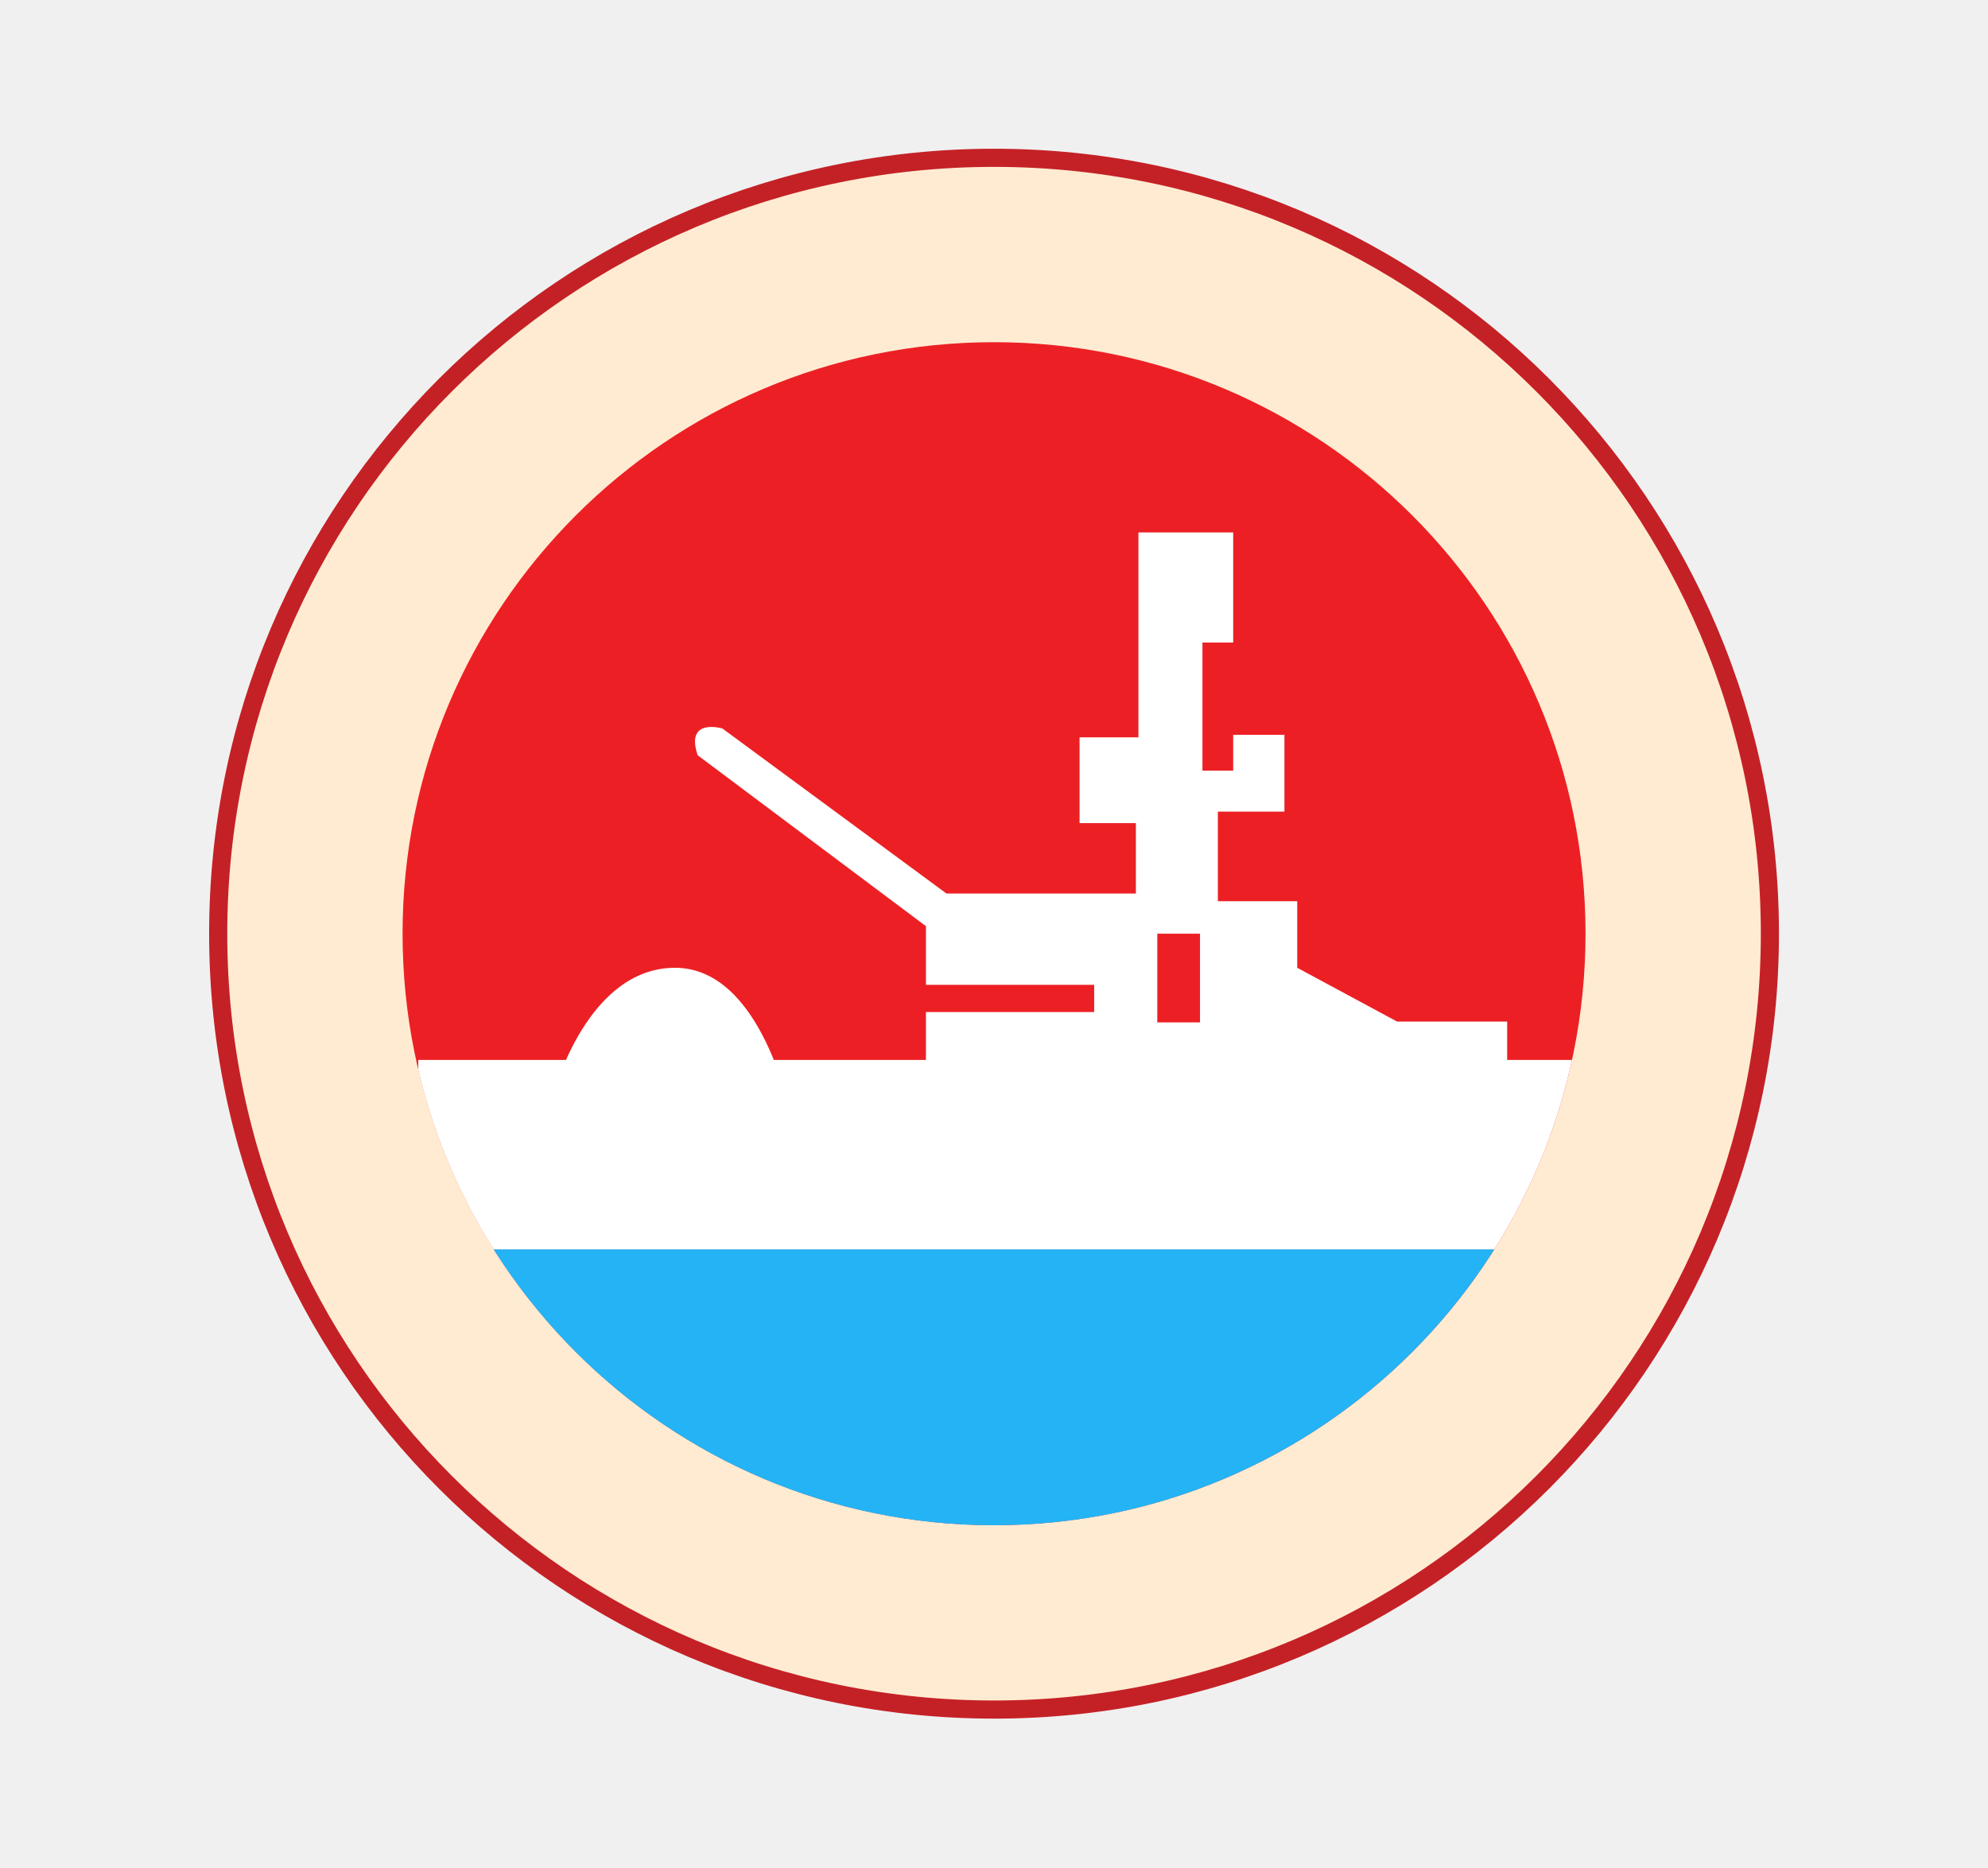
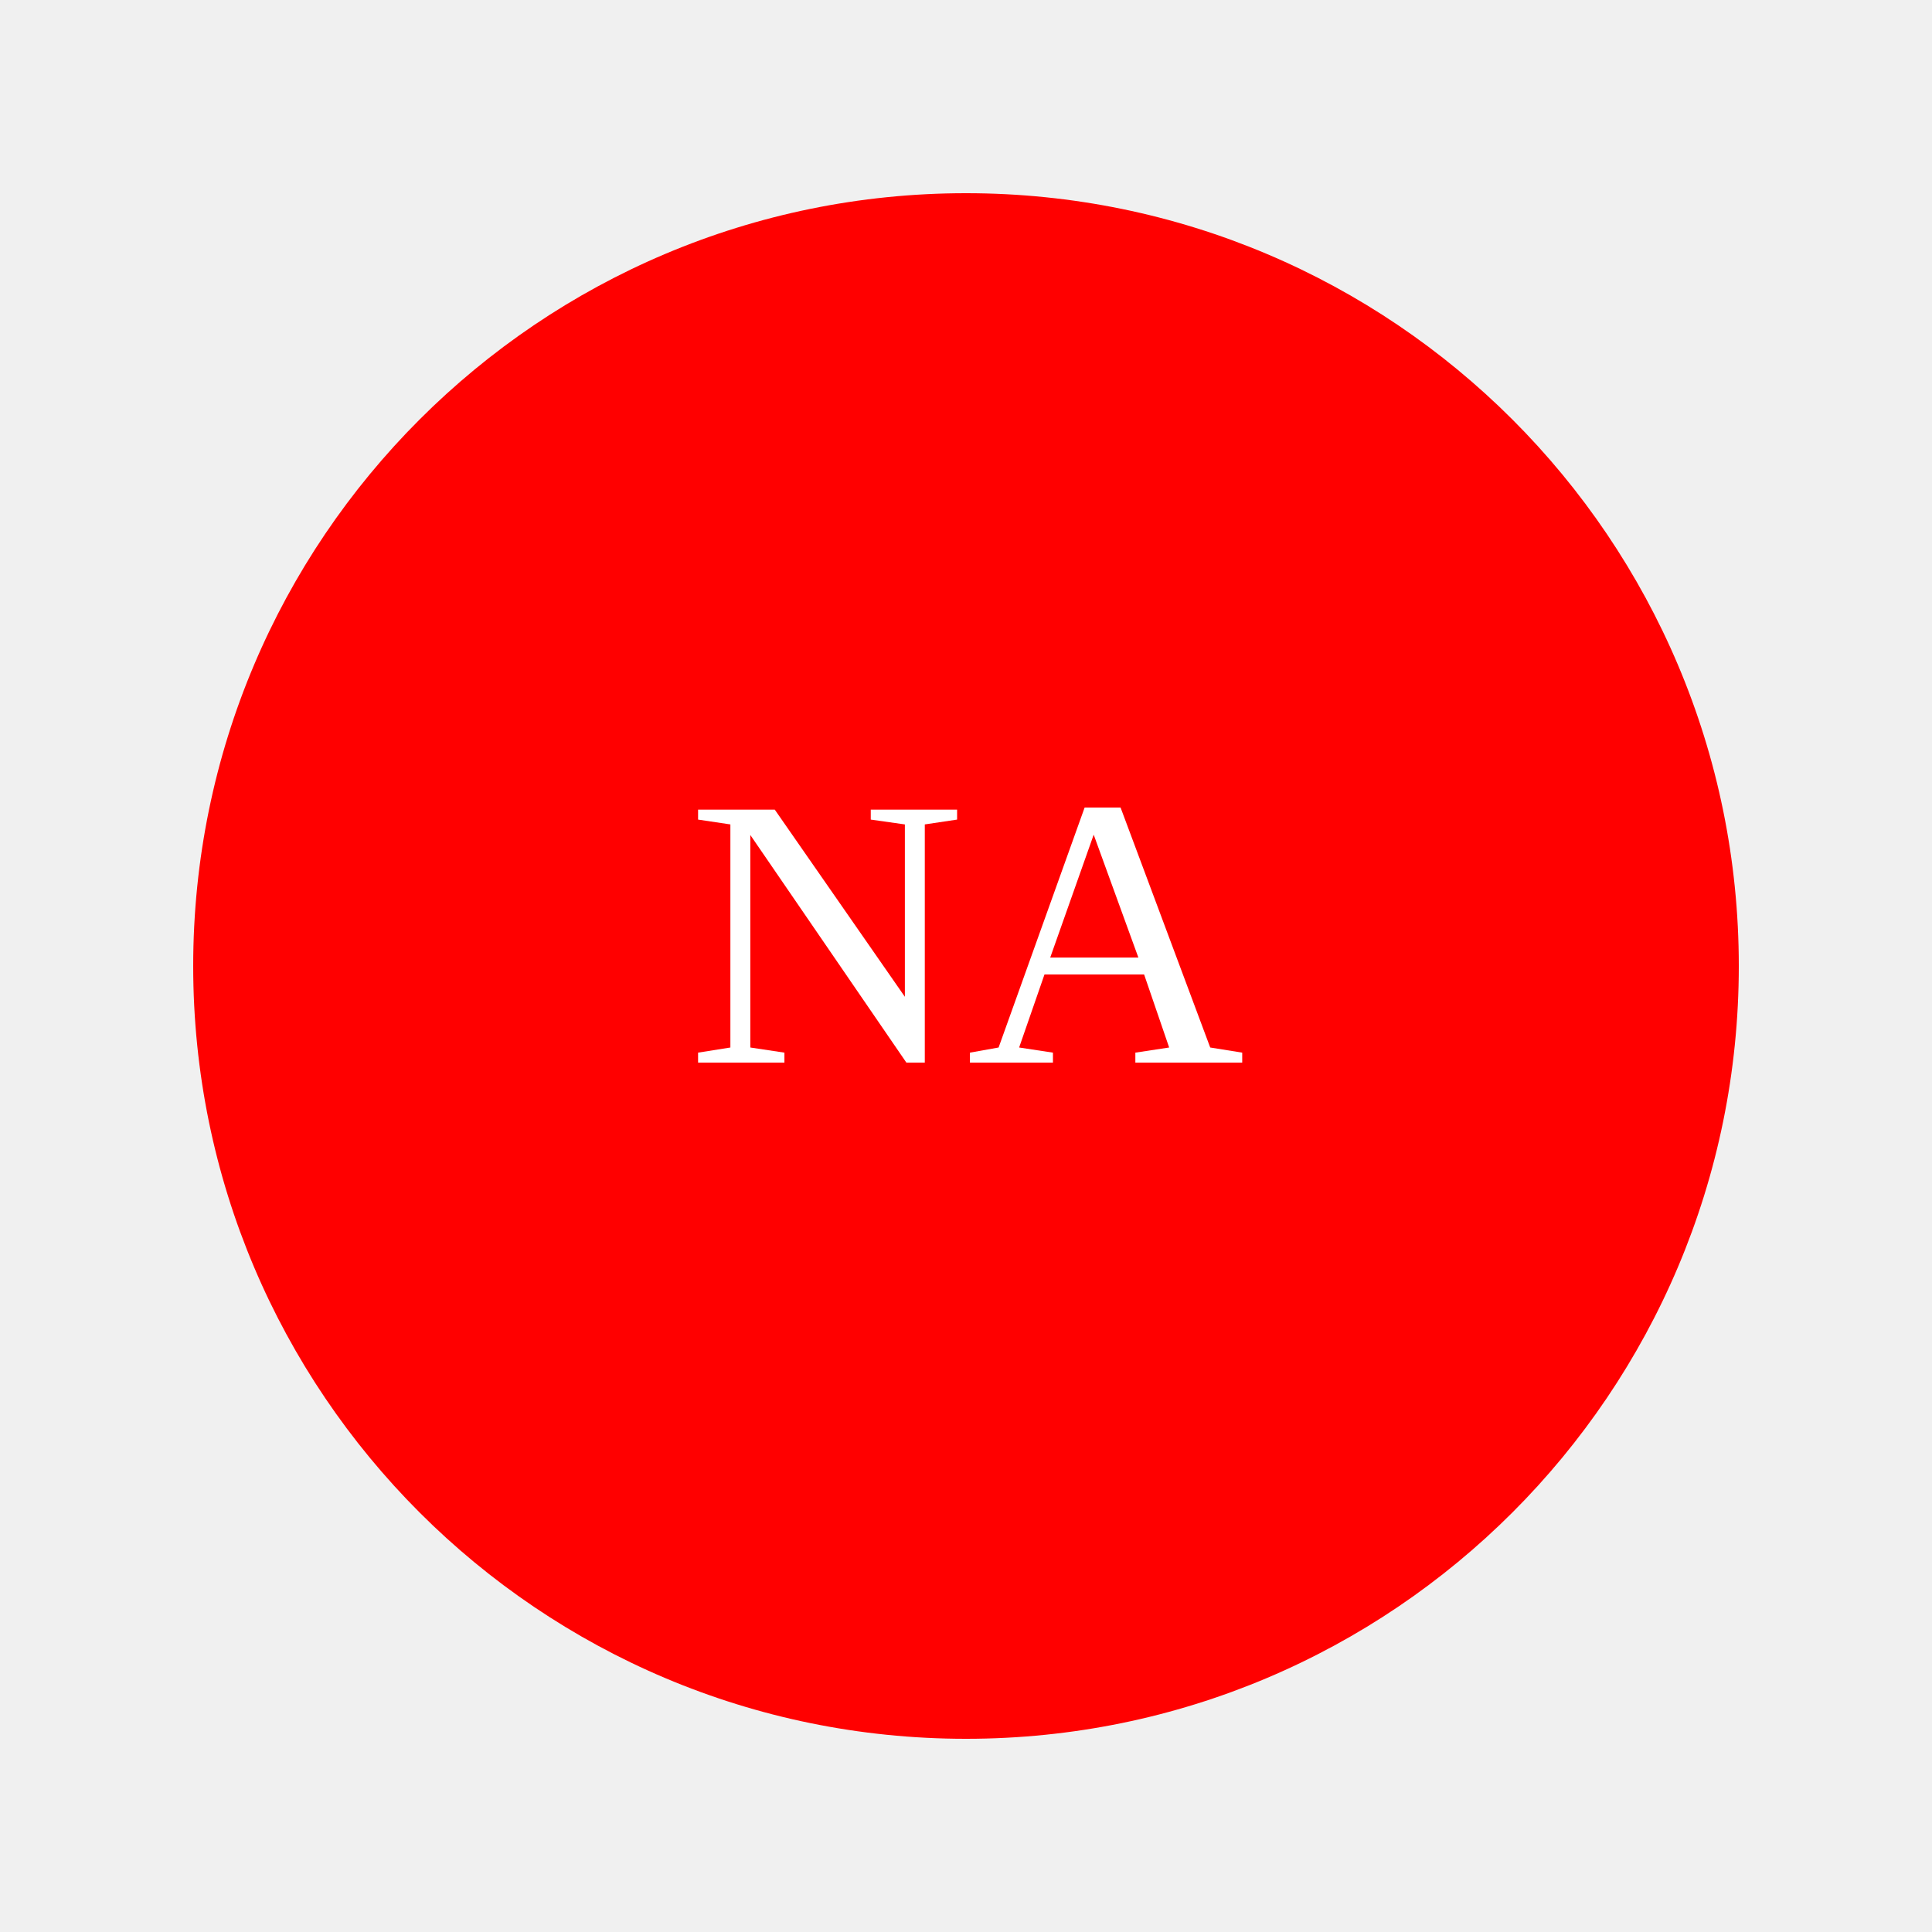
- <svg xmlns="http://www.w3.org/2000/svg" id="Layer_1" data-name="Layer 1" viewBox="0 0 219.21 205.9">
-   <defs>
-     <style>
-       .cls-1, .cls-2 {
-         fill: none;
-       }
- 
-       .cls-2 {
-         stroke: #ec2024;
-         stroke-width: 3px;
-       }
- 
-       .cls-2, .cls-3 {
-         stroke-miterlimit: 10;
-       }
- 
-       .cls-4 {
-         clip-path: url(#clippath);
-       }
- 
-       .cls-5 {
-         fill: #ec2024;
-       }
- 
-       .cls-6 {
-         fill: #fff;
-       }
- 
-       .cls-7 {
-         fill: #24b4f5;
-       }
- 
-       .cls-3 {
-         fill: #ffebd2;
-         stroke: #c42126;
-         stroke-width: 2px;
-       }
- 
-       .cls-8 {
-         clip-path: url(#clippath-1);
-       }
-     </style>
-     <clipPath id="clippath">
-       <rect class="cls-1" x="46.12" y="137.76" width="135.11" height="32" />
-     </clipPath>
-     <clipPath id="clippath-1">
-       <rect class="cls-1" x="46.12" y="116.87" width="135.11" height="20.89" />
-     </clipPath>
-   </defs>
-   <circle class="cls-3" cx="109.61" cy="102.95" r="85.55" />
-   <circle class="cls-5" cx="109.61" cy="102.95" r="65.22" />
-   <g class="cls-4">
-     <path class="cls-7" d="M174.83,102.95c0,36.03-29.21,65.23-65.23,65.23s-65.22-29.2-65.22-65.23S73.58,37.73,109.6,37.73s65.23,29.2,65.23,65.22Z" />
-   </g>
-   <g class="cls-8">
-     <path class="cls-6" d="M174.83,102.95c0,36.03-29.21,65.23-65.23,65.23s-65.22-29.2-65.22-65.23S73.58,37.73,109.6,37.73s65.23,29.2,65.23,65.22Z" />
-   </g>
-   <path class="cls-6" d="M61.16,120.26s3.67-13.55,13.27-13.55,12.71,16.09,12.71,16.09l-25.98-2.54Z" />
-   <path class="cls-6" d="M76.92,83.27l25.18,18.85v20.68h64.09v-10.16h-12.14l-11.01-5.93v-7.34h-8.75v-9.88h7.34v-8.47h-5.65v3.95h-3.39v-14.12h3.39v-12.14h-10.45v22.59h-6.49v9.46h6.21v7.76h-20.89l-24.71-18.2s-4.13-1.22-2.72,2.95Z" />
-   <line class="cls-2" x1="97.49" y1="110.09" x2="120.65" y2="110.09" />
-   <rect class="cls-5" x="127.61" y="102.95" width="4.71" height="9.78" />
+ <svg xmlns="http://www.w3.org/2000/svg" width="100" height="100">
+   <circle cx="50" cy="50" r="40" fill="red" />
+   <text x="50" y="55" font-size="20" text-anchor="middle" fill="white">NA</text>
</svg>
